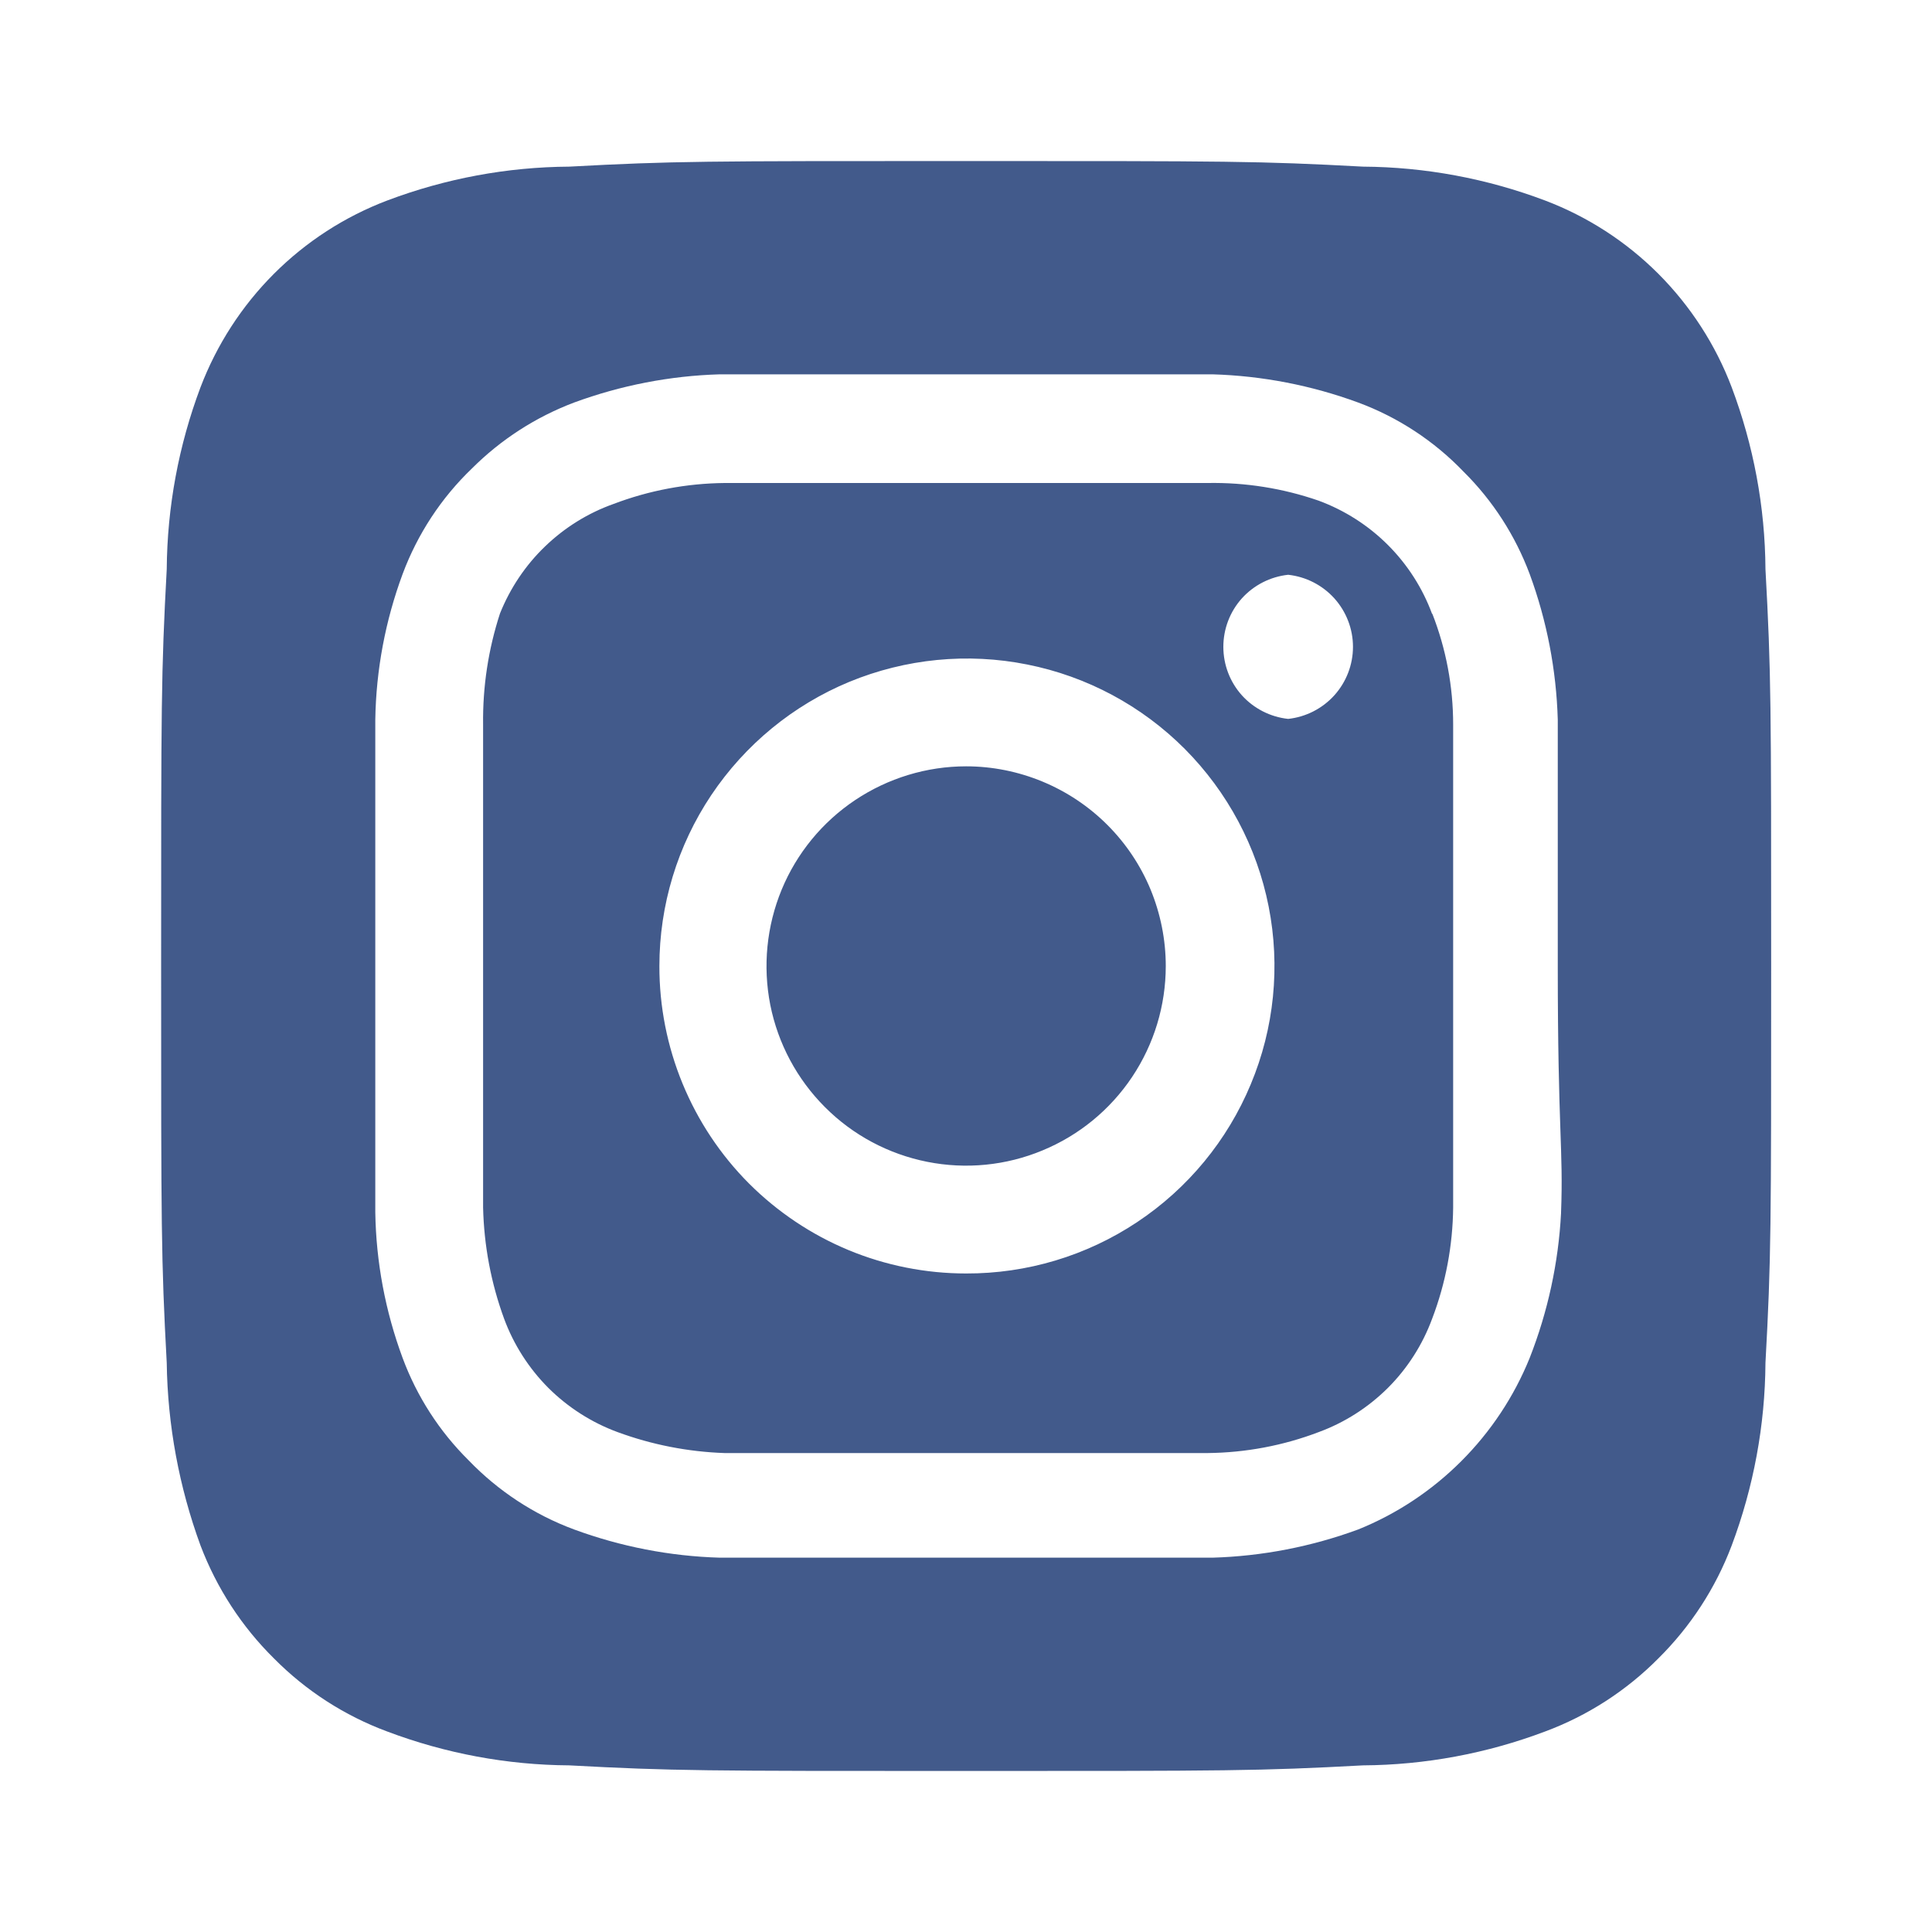
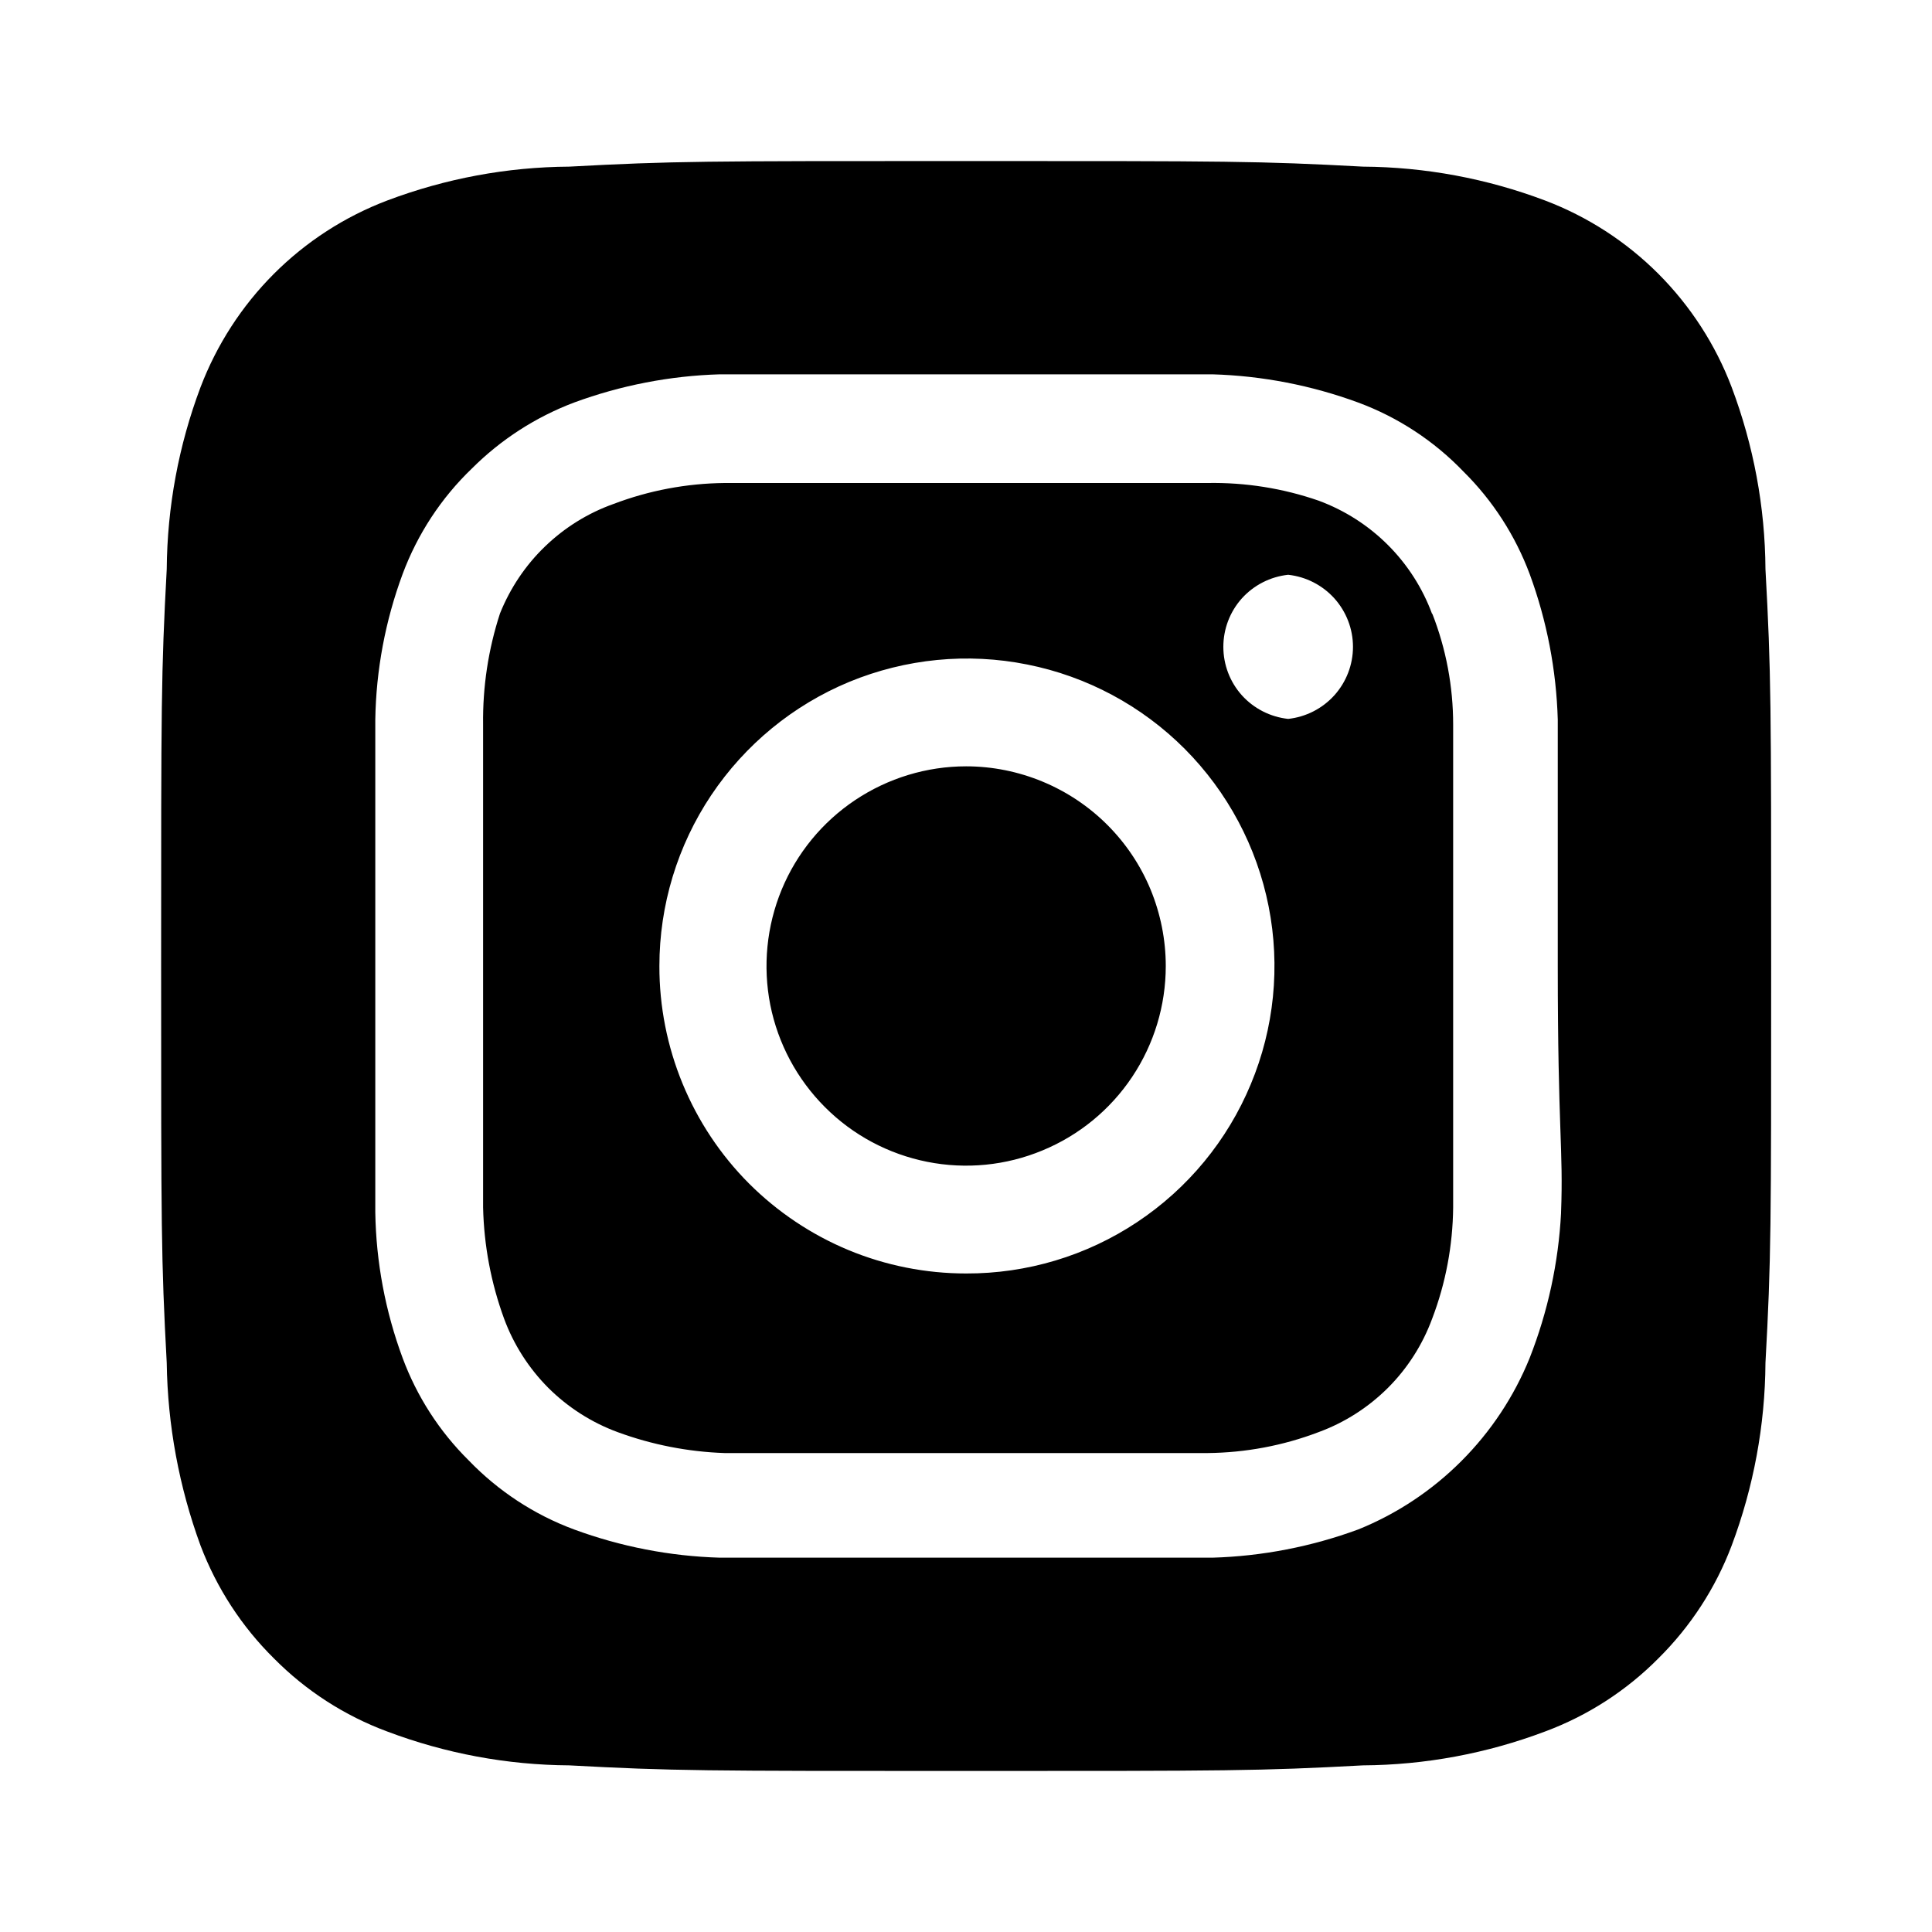
<svg xmlns="http://www.w3.org/2000/svg" width="20" height="20" viewBox="0 0 20 20" fill="none">
-   <path d="M10.001 7.933C9.593 7.933 9.193 8.055 8.853 8.282C8.513 8.509 8.248 8.832 8.092 9.209C7.936 9.587 7.895 10.002 7.974 10.403C8.054 10.804 8.251 11.172 8.54 11.461C8.829 11.751 9.197 11.947 9.598 12.027C9.999 12.107 10.415 12.066 10.792 11.909C11.17 11.753 11.493 11.488 11.72 11.148C11.947 10.808 12.068 10.409 12.068 10C12.068 9.729 12.014 9.46 11.911 9.209C11.807 8.958 11.655 8.731 11.463 8.539C11.271 8.347 11.043 8.195 10.792 8.091C10.541 7.987 10.273 7.933 10.001 7.933ZM18.276 5.892C18.272 5.248 18.153 4.611 17.926 4.008C17.759 3.568 17.5 3.168 17.167 2.834C16.834 2.501 16.434 2.242 15.993 2.075C15.391 1.848 14.753 1.729 14.11 1.725C13.035 1.667 12.718 1.667 10.001 1.667C7.285 1.667 6.968 1.667 5.893 1.725C5.249 1.729 4.612 1.848 4.01 2.075C3.569 2.242 3.169 2.501 2.836 2.834C2.502 3.168 2.244 3.568 2.076 4.008C1.849 4.611 1.731 5.248 1.726 5.892C1.668 6.967 1.668 7.283 1.668 10C1.668 12.717 1.668 13.033 1.726 14.108C1.735 14.754 1.854 15.394 2.076 16C2.243 16.439 2.501 16.837 2.835 17.167C3.166 17.502 3.567 17.761 4.01 17.925C4.612 18.152 5.249 18.271 5.893 18.275C6.968 18.333 7.285 18.333 10.001 18.333C12.718 18.333 13.035 18.333 14.11 18.275C14.753 18.271 15.391 18.152 15.993 17.925C16.435 17.761 16.836 17.502 17.168 17.167C17.501 16.837 17.76 16.439 17.926 16C18.153 15.395 18.272 14.755 18.276 14.108C18.335 13.033 18.335 12.717 18.335 10C18.335 7.283 18.335 6.967 18.276 5.892ZM16.16 12.558C16.133 13.073 16.023 13.579 15.835 14.058C15.673 14.458 15.432 14.821 15.127 15.126C14.822 15.431 14.459 15.672 14.06 15.833C13.576 16.011 13.066 16.11 12.551 16.125H7.451C6.936 16.11 6.427 16.011 5.943 15.833C5.53 15.68 5.157 15.435 4.851 15.117C4.549 14.818 4.316 14.457 4.168 14.058C3.989 13.575 3.893 13.065 3.885 12.55V7.45C3.893 6.935 3.989 6.425 4.168 5.942C4.322 5.529 4.567 5.155 4.885 4.85C5.185 4.55 5.546 4.317 5.943 4.167C6.427 3.989 6.936 3.89 7.451 3.875H12.551C13.066 3.89 13.576 3.989 14.06 4.167C14.473 4.32 14.846 4.565 15.151 4.883C15.453 5.182 15.686 5.544 15.835 5.942C16.013 6.425 16.111 6.935 16.126 7.45V10C16.126 11.717 16.185 11.892 16.16 12.55V12.558ZM14.826 6.358C14.727 6.089 14.571 5.845 14.368 5.642C14.165 5.439 13.921 5.283 13.651 5.183C13.282 5.055 12.892 4.993 12.501 5H7.501C7.108 5.004 6.719 5.077 6.351 5.217C6.086 5.311 5.844 5.462 5.642 5.657C5.439 5.852 5.281 6.089 5.176 6.35C5.055 6.721 4.996 7.11 5.001 7.5V12.5C5.01 12.893 5.083 13.281 5.218 13.65C5.317 13.919 5.474 14.164 5.676 14.367C5.879 14.569 6.124 14.726 6.393 14.825C6.749 14.956 7.123 15.029 7.501 15.042H12.501C12.894 15.038 13.284 14.965 13.651 14.825C13.921 14.726 14.165 14.569 14.368 14.367C14.571 14.164 14.727 13.919 14.826 13.65C14.966 13.283 15.039 12.893 15.043 12.5V7.5C15.043 7.107 14.97 6.717 14.826 6.35V6.358ZM10.001 13.183C9.584 13.183 9.17 13.101 8.784 12.941C8.399 12.781 8.048 12.546 7.753 12.251C7.458 11.955 7.225 11.604 7.066 11.218C6.907 10.832 6.825 10.418 6.826 10C6.826 9.37 7.013 8.754 7.363 8.231C7.714 7.707 8.211 7.299 8.793 7.058C9.376 6.818 10.016 6.755 10.634 6.879C11.252 7.002 11.819 7.306 12.264 7.752C12.708 8.198 13.011 8.766 13.133 9.384C13.255 10.002 13.191 10.643 12.948 11.224C12.706 11.806 12.297 12.302 11.772 12.651C11.248 13 10.631 13.185 10.001 13.183ZM13.335 7.442C13.15 7.422 12.98 7.335 12.856 7.198C12.732 7.06 12.664 6.881 12.664 6.696C12.664 6.511 12.732 6.332 12.856 6.194C12.98 6.057 13.15 5.97 13.335 5.95C13.519 5.97 13.689 6.057 13.813 6.194C13.937 6.332 14.006 6.511 14.006 6.696C14.006 6.881 13.937 7.06 13.813 7.198C13.689 7.335 13.519 7.422 13.335 7.442Z" fill="#425A8B" />
+   <path d="M10.001 7.933C9.593 7.933 9.193 8.055 8.853 8.282C8.513 8.509 8.248 8.832 8.092 9.209C7.936 9.587 7.895 10.002 7.974 10.403C8.054 10.804 8.251 11.172 8.54 11.461C8.829 11.751 9.197 11.947 9.598 12.027C9.999 12.107 10.415 12.066 10.792 11.909C11.17 11.753 11.493 11.488 11.72 11.148C11.947 10.808 12.068 10.409 12.068 10C12.068 9.729 12.014 9.46 11.911 9.209C11.807 8.958 11.655 8.731 11.463 8.539C11.271 8.347 11.043 8.195 10.792 8.091C10.541 7.987 10.273 7.933 10.001 7.933ZM18.276 5.892C18.272 5.248 18.153 4.611 17.926 4.008C17.759 3.568 17.5 3.168 17.167 2.834C16.834 2.501 16.434 2.242 15.993 2.075C15.391 1.848 14.753 1.729 14.11 1.725C13.035 1.667 12.718 1.667 10.001 1.667C7.285 1.667 6.968 1.667 5.893 1.725C5.249 1.729 4.612 1.848 4.01 2.075C3.569 2.242 3.169 2.501 2.836 2.834C2.502 3.168 2.244 3.568 2.076 4.008C1.849 4.611 1.731 5.248 1.726 5.892C1.668 6.967 1.668 7.283 1.668 10C1.668 12.717 1.668 13.033 1.726 14.108C1.735 14.754 1.854 15.394 2.076 16C2.243 16.439 2.501 16.837 2.835 17.167C3.166 17.502 3.567 17.761 4.01 17.925C4.612 18.152 5.249 18.271 5.893 18.275C6.968 18.333 7.285 18.333 10.001 18.333C12.718 18.333 13.035 18.333 14.11 18.275C14.753 18.271 15.391 18.152 15.993 17.925C16.435 17.761 16.836 17.502 17.168 17.167C17.501 16.837 17.76 16.439 17.926 16C18.153 15.395 18.272 14.755 18.276 14.108C18.335 13.033 18.335 12.717 18.335 10C18.335 7.283 18.335 6.967 18.276 5.892ZM16.16 12.558C16.133 13.073 16.023 13.579 15.835 14.058C15.673 14.458 15.432 14.821 15.127 15.126C14.822 15.431 14.459 15.672 14.06 15.833C13.576 16.011 13.066 16.11 12.551 16.125H7.451C6.936 16.11 6.427 16.011 5.943 15.833C5.53 15.68 5.157 15.435 4.851 15.117C4.549 14.818 4.316 14.457 4.168 14.058C3.989 13.575 3.893 13.065 3.885 12.55V7.45C3.893 6.935 3.989 6.425 4.168 5.942C4.322 5.529 4.567 5.155 4.885 4.85C5.185 4.55 5.546 4.317 5.943 4.167C6.427 3.989 6.936 3.89 7.451 3.875H12.551C13.066 3.89 13.576 3.989 14.06 4.167C14.473 4.32 14.846 4.565 15.151 4.883C15.453 5.182 15.686 5.544 15.835 5.942C16.013 6.425 16.111 6.935 16.126 7.45V10C16.126 11.717 16.185 11.892 16.16 12.55V12.558ZM14.826 6.358C14.727 6.089 14.571 5.845 14.368 5.642C14.165 5.439 13.921 5.283 13.651 5.183C13.282 5.055 12.892 4.993 12.501 5H7.501C7.108 5.004 6.719 5.077 6.351 5.217C6.086 5.311 5.844 5.462 5.642 5.657C5.439 5.852 5.281 6.089 5.176 6.35C5.055 6.721 4.996 7.11 5.001 7.5V12.5C5.01 12.893 5.083 13.281 5.218 13.65C5.317 13.919 5.474 14.164 5.676 14.367C5.879 14.569 6.124 14.726 6.393 14.825C6.749 14.956 7.123 15.029 7.501 15.042H12.501C12.894 15.038 13.284 14.965 13.651 14.825C13.921 14.726 14.165 14.569 14.368 14.367C14.571 14.164 14.727 13.919 14.826 13.65C14.966 13.283 15.039 12.893 15.043 12.5V7.5C15.043 7.107 14.97 6.717 14.826 6.35V6.358ZM10.001 13.183C9.584 13.183 9.17 13.101 8.784 12.941C8.399 12.781 8.048 12.546 7.753 12.251C7.458 11.955 7.225 11.604 7.066 11.218C6.907 10.832 6.825 10.418 6.826 10C6.826 9.37 7.013 8.754 7.363 8.231C7.714 7.707 8.211 7.299 8.793 7.058C9.376 6.818 10.016 6.755 10.634 6.879C11.252 7.002 11.819 7.306 12.264 7.752C12.708 8.198 13.011 8.766 13.133 9.384C13.255 10.002 13.191 10.643 12.948 11.224C12.706 11.806 12.297 12.302 11.772 12.651C11.248 13 10.631 13.185 10.001 13.183ZM13.335 7.442C13.15 7.422 12.98 7.335 12.856 7.198C12.732 7.06 12.664 6.881 12.664 6.696C12.664 6.511 12.732 6.332 12.856 6.194C12.98 6.057 13.15 5.97 13.335 5.95C13.519 5.97 13.689 6.057 13.813 6.194C13.937 6.332 14.006 6.511 14.006 6.696C14.006 6.881 13.937 7.06 13.813 7.198C13.689 7.335 13.519 7.422 13.335 7.442Z" fill="black" />
</svg>
